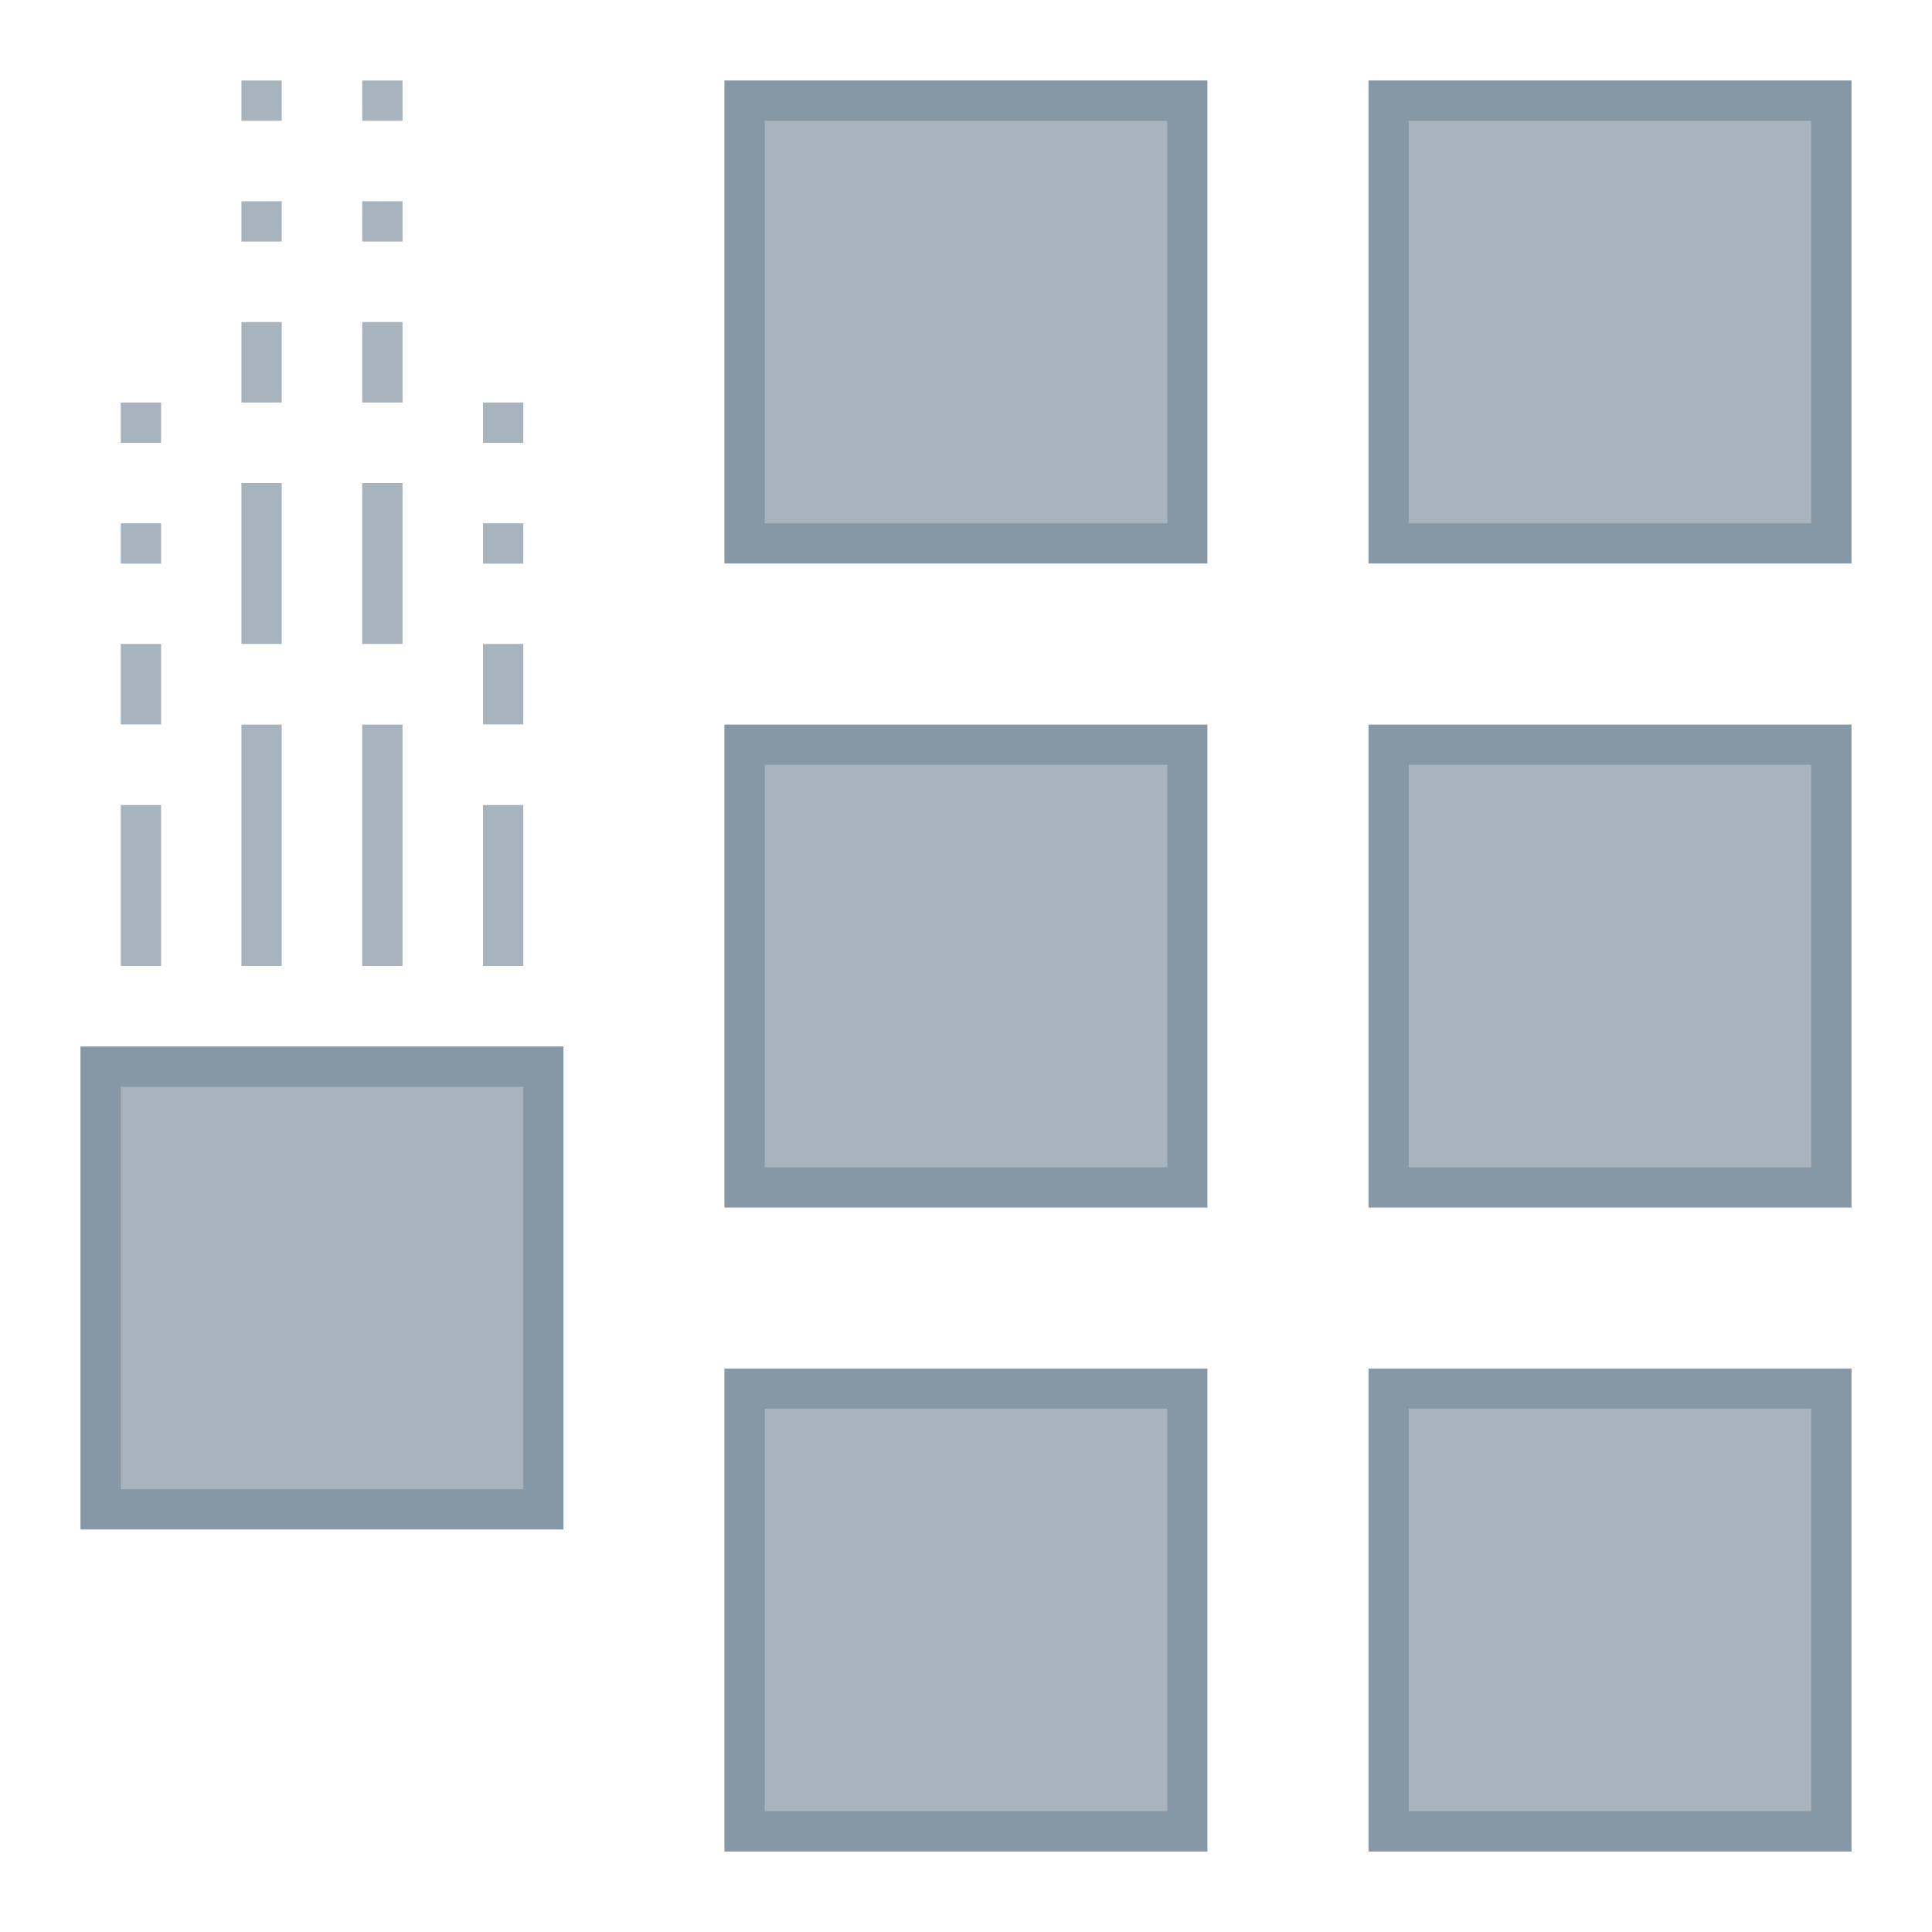
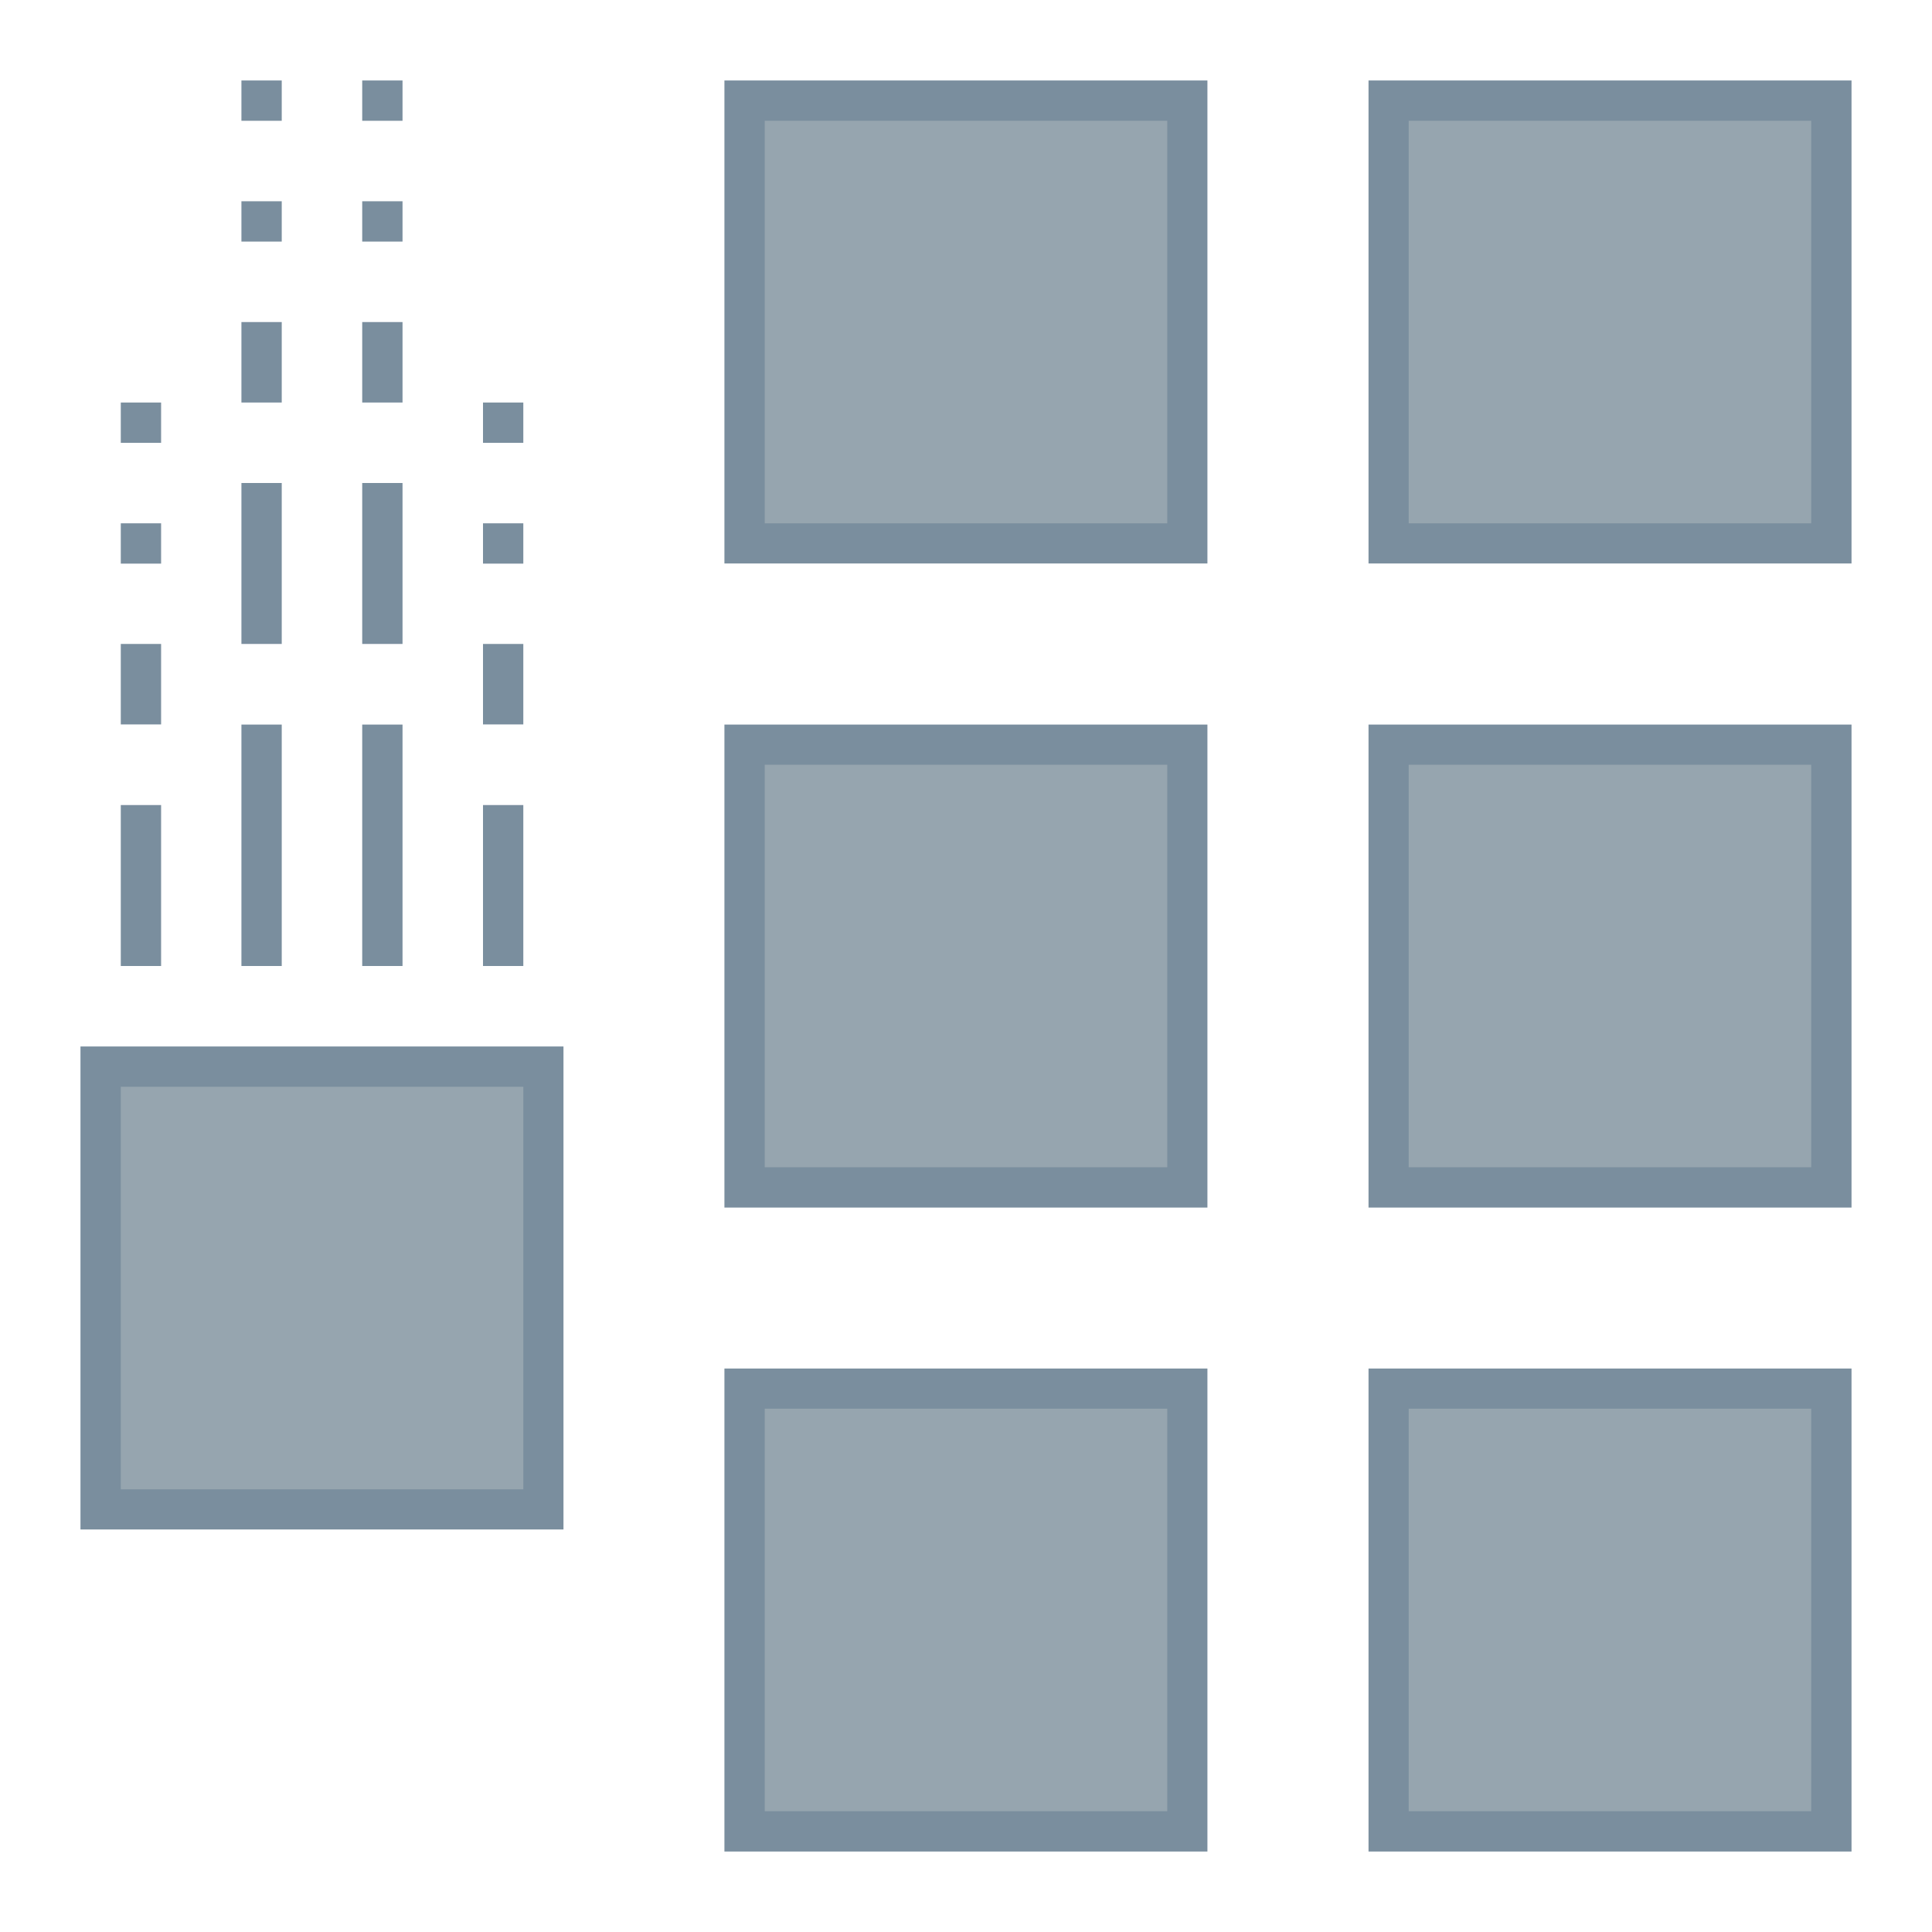
<svg xmlns="http://www.w3.org/2000/svg" width="48" height="48" viewBox="0 0 12.7 12.7" version="1.1" id="svg2634">
  <defs id="defs2628" />
  <g id="layer1" transform="translate(-82.55,-157.3)">
    <g id="g1251">
-       <rect id="rect839" y="166.296" x="91.546" height="3.175" width="3.175" style="opacity:1;fill:#8698a6;fill-opacity:1;fill-rule:nonzero;stroke:none;stroke-width:0.529;stroke-linecap:square;stroke-linejoin:bevel;stroke-miterlimit:4;stroke-dasharray:none;stroke-dashoffset:35;stroke-opacity:1" />
-       <rect id="rect839-9" y="164.179" x="83.079" height="3.175" width="3.175" style="opacity:1;fill:#8698a6;fill-opacity:1;fill-rule:nonzero;stroke:none;stroke-width:0.529;stroke-linecap:square;stroke-linejoin:bevel;stroke-miterlimit:4;stroke-dasharray:none;stroke-dashoffset:35;stroke-opacity:1" />
-       <rect id="rect839-1" y="166.296" x="87.312" height="3.175" width="3.175" style="opacity:1;fill:#8698a6;fill-opacity:1;fill-rule:nonzero;stroke:none;stroke-width:0.529;stroke-linecap:square;stroke-linejoin:bevel;stroke-miterlimit:4;stroke-dasharray:none;stroke-dashoffset:35;stroke-opacity:1" />
-       <rect id="rect839-2" y="162.063" x="91.546" height="3.175" width="3.175" style="opacity:1;fill:#8698a6;fill-opacity:1;fill-rule:nonzero;stroke:none;stroke-width:0.529;stroke-linecap:square;stroke-linejoin:bevel;stroke-miterlimit:4;stroke-dasharray:none;stroke-dashoffset:35;stroke-opacity:1" />
-       <rect id="rect839-1-0" y="162.063" x="87.312" height="3.175" width="3.175" style="opacity:1;fill:#8698a6;fill-opacity:1;fill-rule:nonzero;stroke:none;stroke-width:0.529;stroke-linecap:square;stroke-linejoin:bevel;stroke-miterlimit:4;stroke-dasharray:none;stroke-dashoffset:35;stroke-opacity:1" />
-       <rect id="rect839-93" y="157.829" x="91.546" height="3.175" width="3.175" style="opacity:1;fill:#8698a6;fill-opacity:1;fill-rule:nonzero;stroke:none;stroke-width:0.529;stroke-linecap:square;stroke-linejoin:bevel;stroke-miterlimit:4;stroke-dasharray:none;stroke-dashoffset:35;stroke-opacity:1" />
-       <rect id="rect839-1-06" y="157.829" x="87.312" height="3.175" width="3.175" style="opacity:1;fill:#8698a6;fill-opacity:1;fill-rule:nonzero;stroke:none;stroke-width:0.529;stroke-linecap:square;stroke-linejoin:bevel;stroke-miterlimit:4;stroke-dasharray:none;stroke-dashoffset:35;stroke-opacity:1" />
-       <rect y="158.094" x="87.577" height="2.646" width="2.646" id="rect1093" style="opacity:1;fill:#a8b4bd;fill-opacity:1;fill-rule:nonzero;stroke:none;stroke-width:0.529;stroke-linecap:square;stroke-linejoin:bevel;stroke-miterlimit:4;stroke-dasharray:none;stroke-dashoffset:35;stroke-opacity:1" />
-       <rect y="158.094" x="91.81" height="2.646" width="2.646" id="rect1093-2" style="opacity:1;fill:#a8b4bd;fill-opacity:1;fill-rule:nonzero;stroke:none;stroke-width:0.529;stroke-linecap:square;stroke-linejoin:bevel;stroke-miterlimit:4;stroke-dasharray:none;stroke-dashoffset:35;stroke-opacity:1" />
-       <rect y="162.327" x="87.577" height="2.646" width="2.646" id="rect1093-6" style="opacity:1;fill:#a8b4bd;fill-opacity:1;fill-rule:nonzero;stroke:none;stroke-width:0.529;stroke-linecap:square;stroke-linejoin:bevel;stroke-miterlimit:4;stroke-dasharray:none;stroke-dashoffset:35;stroke-opacity:1" />
-       <rect y="162.327" x="91.81" height="2.646" width="2.646" id="rect1093-1" style="opacity:1;fill:#a8b4bd;fill-opacity:1;fill-rule:nonzero;stroke:none;stroke-width:0.529;stroke-linecap:square;stroke-linejoin:bevel;stroke-miterlimit:4;stroke-dasharray:none;stroke-dashoffset:35;stroke-opacity:1" />
-       <rect y="166.56" x="87.577" height="2.646" width="2.646" id="rect1093-8" style="opacity:1;fill:#a8b4bd;fill-opacity:1;fill-rule:nonzero;stroke:none;stroke-width:0.529;stroke-linecap:square;stroke-linejoin:bevel;stroke-miterlimit:4;stroke-dasharray:none;stroke-dashoffset:35;stroke-opacity:1" />
-       <rect y="166.56" x="91.81" height="2.646" width="2.646" id="rect1093-7" style="opacity:1;fill:#a8b4bd;fill-opacity:1;fill-rule:nonzero;stroke:none;stroke-width:0.529;stroke-linecap:square;stroke-linejoin:bevel;stroke-miterlimit:4;stroke-dasharray:none;stroke-dashoffset:35;stroke-opacity:1" />
-       <rect y="164.444" x="83.344" height="2.646" width="2.646" id="rect1093-9" style="opacity:1;fill:#a8b4bd;fill-opacity:1;fill-rule:nonzero;stroke:none;stroke-width:0.529;stroke-linecap:square;stroke-linejoin:bevel;stroke-miterlimit:4;stroke-dasharray:none;stroke-dashoffset:35;stroke-opacity:1" />
-       <rect y="162.063" x="84.137" height="1.587" width="0.265" id="rect1144" style="opacity:1;fill:#a8b4bd;fill-opacity:1;fill-rule:nonzero;stroke:none;stroke-width:0.529;stroke-linecap:square;stroke-linejoin:bevel;stroke-miterlimit:4;stroke-dasharray:none;stroke-dashoffset:35;stroke-opacity:1" />
-       <rect y="162.063" x="84.931" height="1.587" width="0.265" id="rect1146" style="opacity:1;fill:#a8b4bd;fill-opacity:1;fill-rule:nonzero;stroke:none;stroke-width:0.529;stroke-linecap:square;stroke-linejoin:bevel;stroke-miterlimit:4;stroke-dasharray:none;stroke-dashoffset:35;stroke-opacity:1" />
-       <rect y="160.475" x="84.137" height="1.058" width="0.265" id="rect1152" style="opacity:1;fill:#a8b4bd;fill-opacity:1;fill-rule:nonzero;stroke:none;stroke-width:0.529;stroke-linecap:square;stroke-linejoin:bevel;stroke-miterlimit:4;stroke-dasharray:none;stroke-dashoffset:35;stroke-opacity:1" />
-       <rect y="160.475" x="84.931" height="1.058" width="0.265" id="rect1154" style="opacity:1;fill:#a8b4bd;fill-opacity:1;fill-rule:nonzero;stroke:none;stroke-width:0.529;stroke-linecap:square;stroke-linejoin:bevel;stroke-miterlimit:4;stroke-dasharray:none;stroke-dashoffset:35;stroke-opacity:1" />
-       <rect y="159.417" x="84.137" height="0.529" width="0.265" id="rect1156" style="opacity:1;fill:#a8b4bd;fill-opacity:1;fill-rule:nonzero;stroke:none;stroke-width:0.529;stroke-linecap:square;stroke-linejoin:bevel;stroke-miterlimit:4;stroke-dasharray:none;stroke-dashoffset:35;stroke-opacity:1" />
-       <rect y="159.417" x="84.931" height="0.529" width="0.265" id="rect1158" style="opacity:1;fill:#a8b4bd;fill-opacity:1;fill-rule:nonzero;stroke:none;stroke-width:0.529;stroke-linecap:square;stroke-linejoin:bevel;stroke-miterlimit:4;stroke-dasharray:none;stroke-dashoffset:35;stroke-opacity:1" />
-       <rect y="158.623" x="84.137" height="0.265" width="0.265" id="rect1160" style="opacity:1;fill:#a8b4bd;fill-opacity:1;fill-rule:nonzero;stroke:none;stroke-width:0.529;stroke-linecap:square;stroke-linejoin:bevel;stroke-miterlimit:4;stroke-dasharray:none;stroke-dashoffset:35;stroke-opacity:1" />
-       <rect y="158.623" x="84.931" height="0.265" width="0.265" id="rect1162" style="opacity:1;fill:#a8b4bd;fill-opacity:1;fill-rule:nonzero;stroke:none;stroke-width:0.529;stroke-linecap:square;stroke-linejoin:bevel;stroke-miterlimit:4;stroke-dasharray:none;stroke-dashoffset:35;stroke-opacity:1" />
-       <rect y="157.829" x="84.137" height="0.265" width="0.265" id="rect1164" style="opacity:1;fill:#a8b4bd;fill-opacity:1;fill-rule:nonzero;stroke:none;stroke-width:0.529;stroke-linecap:square;stroke-linejoin:bevel;stroke-miterlimit:4;stroke-dasharray:none;stroke-dashoffset:35;stroke-opacity:1" />
-       <rect y="157.829" x="84.931" height="0.265" width="0.265" id="rect1166" style="opacity:1;fill:#a8b4bd;fill-opacity:1;fill-rule:nonzero;stroke:none;stroke-width:0.529;stroke-linecap:square;stroke-linejoin:bevel;stroke-miterlimit:4;stroke-dasharray:none;stroke-dashoffset:35;stroke-opacity:1" />
-       <rect y="162.592" x="83.344" height="1.058" width="0.265" id="rect1152-0" style="opacity:1;fill:#a8b4bd;fill-opacity:1;fill-rule:nonzero;stroke:none;stroke-width:0.529;stroke-linecap:square;stroke-linejoin:bevel;stroke-miterlimit:4;stroke-dasharray:none;stroke-dashoffset:35;stroke-opacity:1" />
-       <rect y="161.533" x="83.344" height="0.529" width="0.265" id="rect1156-2" style="opacity:1;fill:#a8b4bd;fill-opacity:1;fill-rule:nonzero;stroke:none;stroke-width:0.529;stroke-linecap:square;stroke-linejoin:bevel;stroke-miterlimit:4;stroke-dasharray:none;stroke-dashoffset:35;stroke-opacity:1" />
-       <rect y="160.74" x="83.344" height="0.265" width="0.265" id="rect1160-3" style="opacity:1;fill:#a8b4bd;fill-opacity:1;fill-rule:nonzero;stroke:none;stroke-width:0.529;stroke-linecap:square;stroke-linejoin:bevel;stroke-miterlimit:4;stroke-dasharray:none;stroke-dashoffset:35;stroke-opacity:1" />
-       <rect y="159.946" x="83.344" height="0.265" width="0.265" id="rect1164-7" style="opacity:1;fill:#a8b4bd;fill-opacity:1;fill-rule:nonzero;stroke:none;stroke-width:0.529;stroke-linecap:square;stroke-linejoin:bevel;stroke-miterlimit:4;stroke-dasharray:none;stroke-dashoffset:35;stroke-opacity:1" />
-       <rect y="162.592" x="85.725" height="1.058" width="0.265" id="rect1152-0-5" style="opacity:1;fill:#a8b4bd;fill-opacity:1;fill-rule:nonzero;stroke:none;stroke-width:0.529;stroke-linecap:square;stroke-linejoin:bevel;stroke-miterlimit:4;stroke-dasharray:none;stroke-dashoffset:35;stroke-opacity:1" />
-       <rect y="161.533" x="85.725" height="0.529" width="0.265" id="rect1156-2-9" style="opacity:1;fill:#a8b4bd;fill-opacity:1;fill-rule:nonzero;stroke:none;stroke-width:0.529;stroke-linecap:square;stroke-linejoin:bevel;stroke-miterlimit:4;stroke-dasharray:none;stroke-dashoffset:35;stroke-opacity:1" />
-       <rect y="160.74" x="85.725" height="0.265" width="0.265" id="rect1160-3-2" style="opacity:1;fill:#a8b4bd;fill-opacity:1;fill-rule:nonzero;stroke:none;stroke-width:0.529;stroke-linecap:square;stroke-linejoin:bevel;stroke-miterlimit:4;stroke-dasharray:none;stroke-dashoffset:35;stroke-opacity:1" />
-       <rect y="159.946" x="85.725" height="0.265" width="0.265" id="rect1164-7-2" style="opacity:1;fill:#a8b4bd;fill-opacity:1;fill-rule:nonzero;stroke:none;stroke-width:0.529;stroke-linecap:square;stroke-linejoin:bevel;stroke-miterlimit:4;stroke-dasharray:none;stroke-dashoffset:35;stroke-opacity:1" />
+       <rect id="rect839" y="166.296" x="91.546" height="3.175" width="3.175" style="opacity:1;fill:#7a8e9e;fill-opacity:1;fill-rule:nonzero;stroke:none;stroke-width:0.529;stroke-linecap:square;stroke-linejoin:bevel;stroke-miterlimit:4;stroke-dasharray:none;stroke-dashoffset:35;stroke-opacity:1" />
+       <rect id="rect839-9" y="164.179" x="83.079" height="3.175" width="3.175" style="opacity:1;fill:#7a8e9e;fill-opacity:1;fill-rule:nonzero;stroke:none;stroke-width:0.529;stroke-linecap:square;stroke-linejoin:bevel;stroke-miterlimit:4;stroke-dasharray:none;stroke-dashoffset:35;stroke-opacity:1" />
+       <rect id="rect839-1" y="166.296" x="87.312" height="3.175" width="3.175" style="opacity:1;fill:#7a8e9e;fill-opacity:1;fill-rule:nonzero;stroke:none;stroke-width:0.529;stroke-linecap:square;stroke-linejoin:bevel;stroke-miterlimit:4;stroke-dasharray:none;stroke-dashoffset:35;stroke-opacity:1" />
+       <rect id="rect839-2" y="162.063" x="91.546" height="3.175" width="3.175" style="opacity:1;fill:#7a8e9e;fill-opacity:1;fill-rule:nonzero;stroke:none;stroke-width:0.529;stroke-linecap:square;stroke-linejoin:bevel;stroke-miterlimit:4;stroke-dasharray:none;stroke-dashoffset:35;stroke-opacity:1" />
+       <rect id="rect839-1-0" y="162.063" x="87.312" height="3.175" width="3.175" style="opacity:1;fill:#7a8e9e;fill-opacity:1;fill-rule:nonzero;stroke:none;stroke-width:0.529;stroke-linecap:square;stroke-linejoin:bevel;stroke-miterlimit:4;stroke-dasharray:none;stroke-dashoffset:35;stroke-opacity:1" />
+       <rect id="rect839-93" y="157.829" x="91.546" height="3.175" width="3.175" style="opacity:1;fill:#7a8e9e;fill-opacity:1;fill-rule:nonzero;stroke:none;stroke-width:0.529;stroke-linecap:square;stroke-linejoin:bevel;stroke-miterlimit:4;stroke-dasharray:none;stroke-dashoffset:35;stroke-opacity:1" />
+       <rect id="rect839-1-06" y="157.829" x="87.312" height="3.175" width="3.175" style="opacity:1;fill:#7a8e9e;fill-opacity:1;fill-rule:nonzero;stroke:none;stroke-width:0.529;stroke-linecap:square;stroke-linejoin:bevel;stroke-miterlimit:4;stroke-dasharray:none;stroke-dashoffset:35;stroke-opacity:1" />
+       <rect y="158.094" x="87.577" height="2.646" width="2.646" id="rect1093" style="opacity:1;fill:#96a5af;fill-opacity:1;fill-rule:nonzero;stroke:none;stroke-width:0.529;stroke-linecap:square;stroke-linejoin:bevel;stroke-miterlimit:4;stroke-dasharray:none;stroke-dashoffset:35;stroke-opacity:1" />
+       <rect y="158.094" x="91.81" height="2.646" width="2.646" id="rect1093-2" style="opacity:1;fill:#96a5af;fill-opacity:1;fill-rule:nonzero;stroke:none;stroke-width:0.529;stroke-linecap:square;stroke-linejoin:bevel;stroke-miterlimit:4;stroke-dasharray:none;stroke-dashoffset:35;stroke-opacity:1" />
+       <rect y="162.327" x="87.577" height="2.646" width="2.646" id="rect1093-6" style="opacity:1;fill:#96a5af;fill-opacity:1;fill-rule:nonzero;stroke:none;stroke-width:0.529;stroke-linecap:square;stroke-linejoin:bevel;stroke-miterlimit:4;stroke-dasharray:none;stroke-dashoffset:35;stroke-opacity:1" />
+       <rect y="162.327" x="91.81" height="2.646" width="2.646" id="rect1093-1" style="opacity:1;fill:#96a5af;fill-opacity:1;fill-rule:nonzero;stroke:none;stroke-width:0.529;stroke-linecap:square;stroke-linejoin:bevel;stroke-miterlimit:4;stroke-dasharray:none;stroke-dashoffset:35;stroke-opacity:1" />
+       <rect y="166.56" x="87.577" height="2.646" width="2.646" id="rect1093-8" style="opacity:1;fill:#96a5af;fill-opacity:1;fill-rule:nonzero;stroke:none;stroke-width:0.529;stroke-linecap:square;stroke-linejoin:bevel;stroke-miterlimit:4;stroke-dasharray:none;stroke-dashoffset:35;stroke-opacity:1" />
+       <rect y="166.56" x="91.81" height="2.646" width="2.646" id="rect1093-7" style="opacity:1;fill:#96a5af;fill-opacity:1;fill-rule:nonzero;stroke:none;stroke-width:0.529;stroke-linecap:square;stroke-linejoin:bevel;stroke-miterlimit:4;stroke-dasharray:none;stroke-dashoffset:35;stroke-opacity:1" />
+       <rect y="164.444" x="83.344" height="2.646" width="2.646" id="rect1093-9" style="opacity:1;fill:#96a5af;fill-opacity:1;fill-rule:nonzero;stroke:none;stroke-width:0.529;stroke-linecap:square;stroke-linejoin:bevel;stroke-miterlimit:4;stroke-dasharray:none;stroke-dashoffset:35;stroke-opacity:1" />
+       <rect y="162.063" x="84.137" height="1.587" width="0.265" id="rect1144" style="opacity:1;fill:#7a8e9e;fill-opacity:1;fill-rule:nonzero;stroke:none;stroke-width:0.529;stroke-linecap:square;stroke-linejoin:bevel;stroke-miterlimit:4;stroke-dasharray:none;stroke-dashoffset:35;stroke-opacity:1" />
+       <rect y="162.063" x="84.931" height="1.587" width="0.265" id="rect1146" style="opacity:1;fill:#7a8e9e;fill-opacity:1;fill-rule:nonzero;stroke:none;stroke-width:0.529;stroke-linecap:square;stroke-linejoin:bevel;stroke-miterlimit:4;stroke-dasharray:none;stroke-dashoffset:35;stroke-opacity:1" />
+       <rect y="160.475" x="84.137" height="1.058" width="0.265" id="rect1152" style="opacity:1;fill:#7a8e9e;fill-opacity:1;fill-rule:nonzero;stroke:none;stroke-width:0.529;stroke-linecap:square;stroke-linejoin:bevel;stroke-miterlimit:4;stroke-dasharray:none;stroke-dashoffset:35;stroke-opacity:1" />
+       <rect y="160.475" x="84.931" height="1.058" width="0.265" id="rect1154" style="opacity:1;fill:#7a8e9e;fill-opacity:1;fill-rule:nonzero;stroke:none;stroke-width:0.529;stroke-linecap:square;stroke-linejoin:bevel;stroke-miterlimit:4;stroke-dasharray:none;stroke-dashoffset:35;stroke-opacity:1" />
+       <rect y="159.417" x="84.137" height="0.529" width="0.265" id="rect1156" style="opacity:1;fill:#7a8e9e;fill-opacity:1;fill-rule:nonzero;stroke:none;stroke-width:0.529;stroke-linecap:square;stroke-linejoin:bevel;stroke-miterlimit:4;stroke-dasharray:none;stroke-dashoffset:35;stroke-opacity:1" />
+       <rect y="159.417" x="84.931" height="0.529" width="0.265" id="rect1158" style="opacity:1;fill:#7a8e9e;fill-opacity:1;fill-rule:nonzero;stroke:none;stroke-width:0.529;stroke-linecap:square;stroke-linejoin:bevel;stroke-miterlimit:4;stroke-dasharray:none;stroke-dashoffset:35;stroke-opacity:1" />
+       <rect y="158.623" x="84.137" height="0.265" width="0.265" id="rect1160" style="opacity:1;fill:#7a8e9e;fill-opacity:1;fill-rule:nonzero;stroke:none;stroke-width:0.529;stroke-linecap:square;stroke-linejoin:bevel;stroke-miterlimit:4;stroke-dasharray:none;stroke-dashoffset:35;stroke-opacity:1" />
+       <rect y="158.623" x="84.931" height="0.265" width="0.265" id="rect1162" style="opacity:1;fill:#7a8e9e;fill-opacity:1;fill-rule:nonzero;stroke:none;stroke-width:0.529;stroke-linecap:square;stroke-linejoin:bevel;stroke-miterlimit:4;stroke-dasharray:none;stroke-dashoffset:35;stroke-opacity:1" />
+       <rect y="157.829" x="84.137" height="0.265" width="0.265" id="rect1164" style="opacity:1;fill:#7a8e9e;fill-opacity:1;fill-rule:nonzero;stroke:none;stroke-width:0.529;stroke-linecap:square;stroke-linejoin:bevel;stroke-miterlimit:4;stroke-dasharray:none;stroke-dashoffset:35;stroke-opacity:1" />
+       <rect y="157.829" x="84.931" height="0.265" width="0.265" id="rect1166" style="opacity:1;fill:#7a8e9e;fill-opacity:1;fill-rule:nonzero;stroke:none;stroke-width:0.529;stroke-linecap:square;stroke-linejoin:bevel;stroke-miterlimit:4;stroke-dasharray:none;stroke-dashoffset:35;stroke-opacity:1" />
+       <rect y="162.592" x="83.344" height="1.058" width="0.265" id="rect1152-0" style="opacity:1;fill:#7a8e9e;fill-opacity:1;fill-rule:nonzero;stroke:none;stroke-width:0.529;stroke-linecap:square;stroke-linejoin:bevel;stroke-miterlimit:4;stroke-dasharray:none;stroke-dashoffset:35;stroke-opacity:1" />
+       <rect y="161.533" x="83.344" height="0.529" width="0.265" id="rect1156-2" style="opacity:1;fill:#7a8e9e;fill-opacity:1;fill-rule:nonzero;stroke:none;stroke-width:0.529;stroke-linecap:square;stroke-linejoin:bevel;stroke-miterlimit:4;stroke-dasharray:none;stroke-dashoffset:35;stroke-opacity:1" />
+       <rect y="160.74" x="83.344" height="0.265" width="0.265" id="rect1160-3" style="opacity:1;fill:#7a8e9e;fill-opacity:1;fill-rule:nonzero;stroke:none;stroke-width:0.529;stroke-linecap:square;stroke-linejoin:bevel;stroke-miterlimit:4;stroke-dasharray:none;stroke-dashoffset:35;stroke-opacity:1" />
+       <rect y="159.946" x="83.344" height="0.265" width="0.265" id="rect1164-7" style="opacity:1;fill:#7a8e9e;fill-opacity:1;fill-rule:nonzero;stroke:none;stroke-width:0.529;stroke-linecap:square;stroke-linejoin:bevel;stroke-miterlimit:4;stroke-dasharray:none;stroke-dashoffset:35;stroke-opacity:1" />
+       <rect y="162.592" x="85.725" height="1.058" width="0.265" id="rect1152-0-5" style="opacity:1;fill:#7a8e9e;fill-opacity:1;fill-rule:nonzero;stroke:none;stroke-width:0.529;stroke-linecap:square;stroke-linejoin:bevel;stroke-miterlimit:4;stroke-dasharray:none;stroke-dashoffset:35;stroke-opacity:1" />
+       <rect y="161.533" x="85.725" height="0.529" width="0.265" id="rect1156-2-9" style="opacity:1;fill:#7a8e9e;fill-opacity:1;fill-rule:nonzero;stroke:none;stroke-width:0.529;stroke-linecap:square;stroke-linejoin:bevel;stroke-miterlimit:4;stroke-dasharray:none;stroke-dashoffset:35;stroke-opacity:1" />
+       <rect y="160.74" x="85.725" height="0.265" width="0.265" id="rect1160-3-2" style="opacity:1;fill:#7a8e9e;fill-opacity:1;fill-rule:nonzero;stroke:none;stroke-width:0.529;stroke-linecap:square;stroke-linejoin:bevel;stroke-miterlimit:4;stroke-dasharray:none;stroke-dashoffset:35;stroke-opacity:1" />
+       <rect y="159.946" x="85.725" height="0.265" width="0.265" id="rect1164-7-2" style="opacity:1;fill:#7a8e9e;fill-opacity:1;fill-rule:nonzero;stroke:none;stroke-width:0.529;stroke-linecap:square;stroke-linejoin:bevel;stroke-miterlimit:4;stroke-dasharray:none;stroke-dashoffset:35;stroke-opacity:1" />
    </g>
  </g>
</svg>
